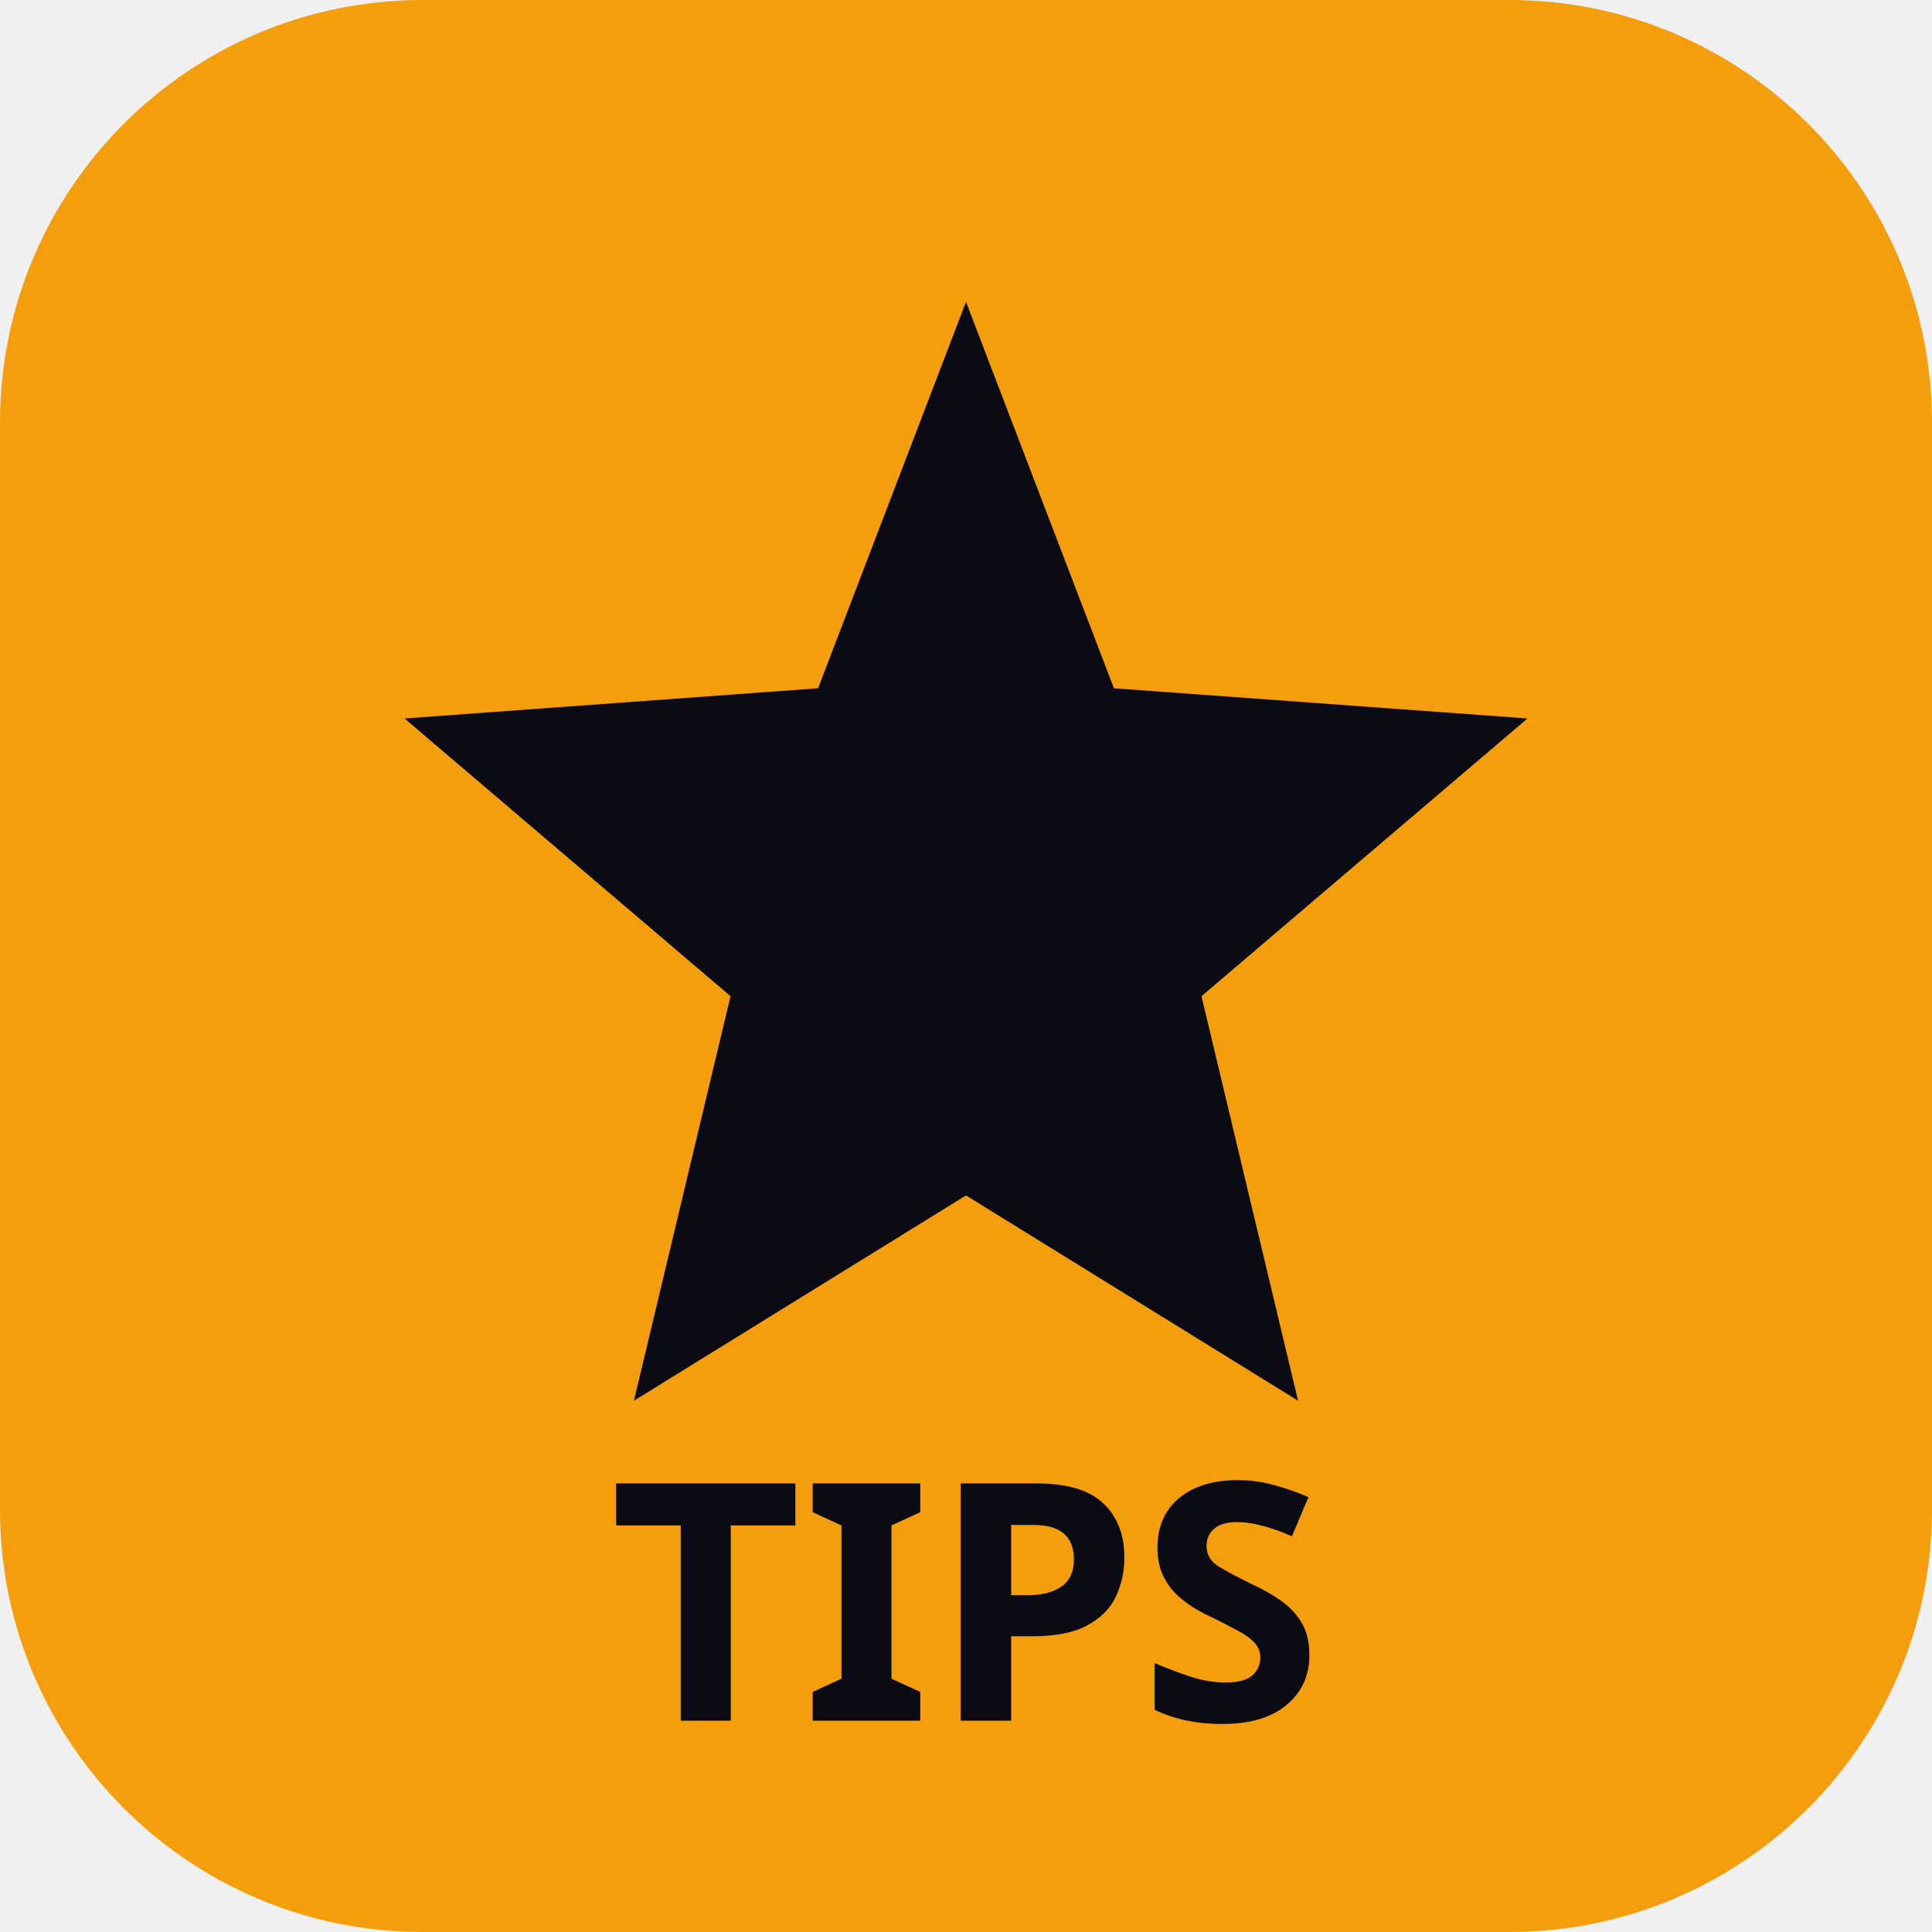
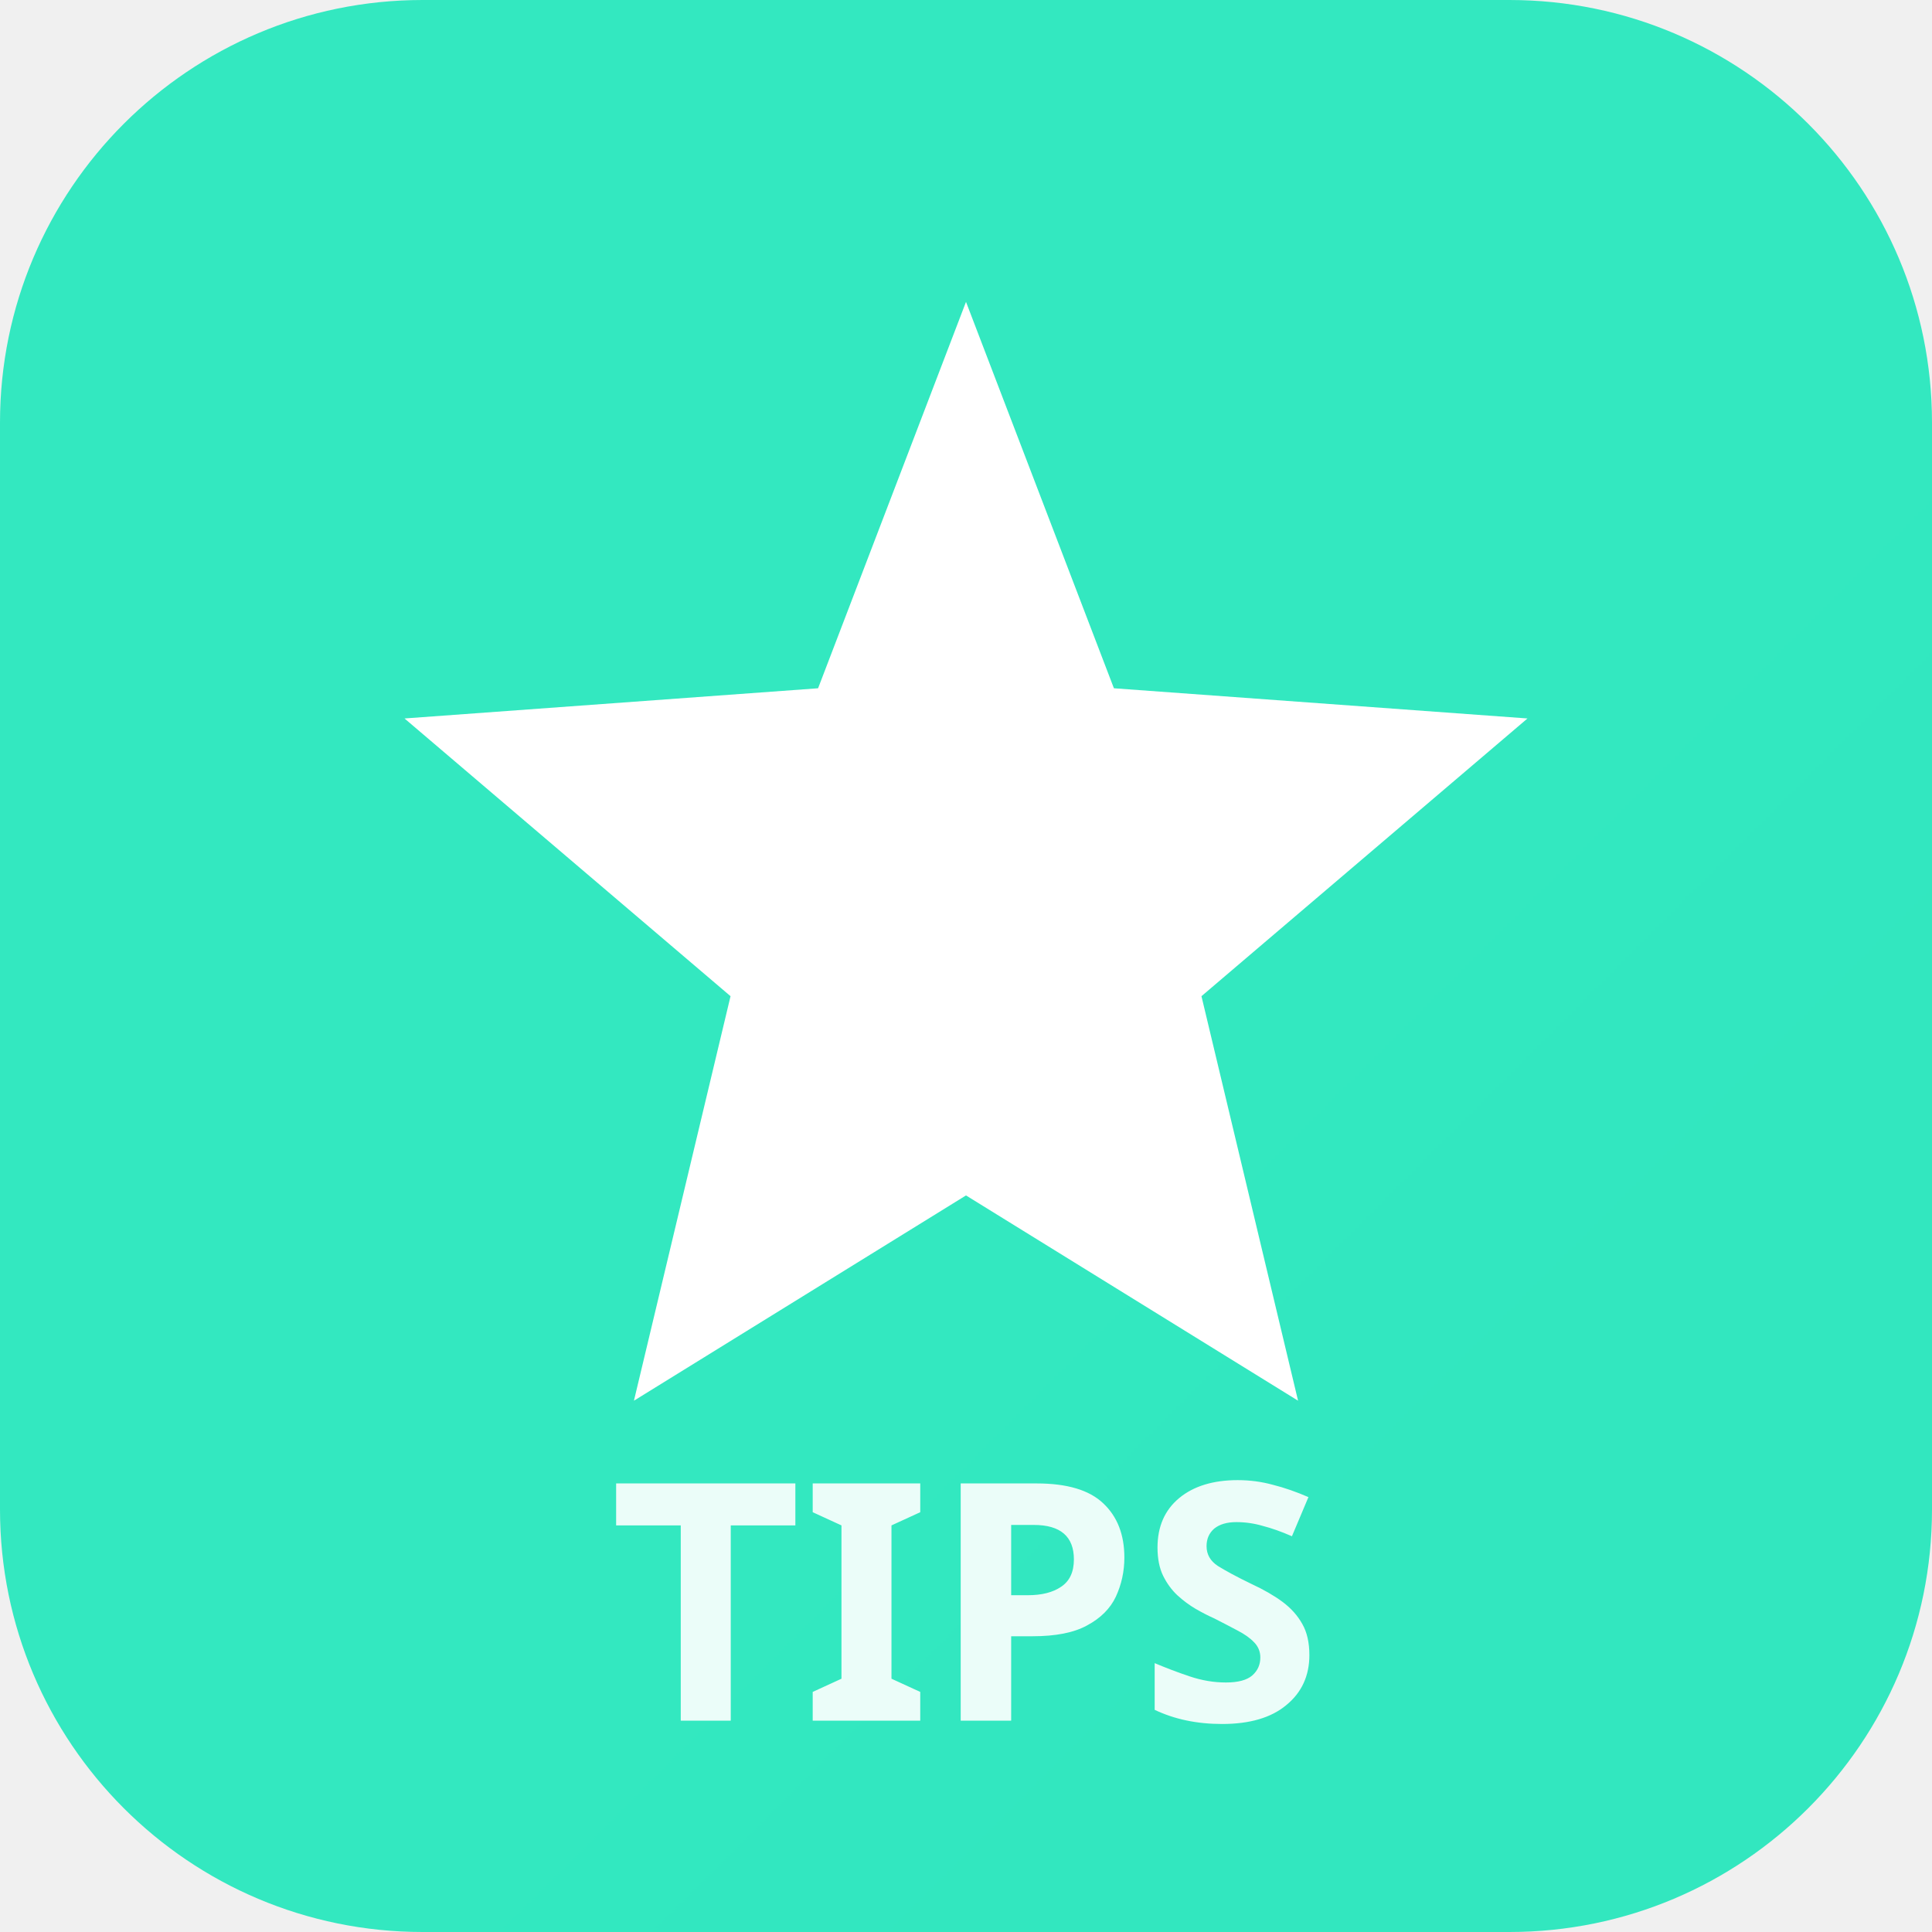
<svg xmlns="http://www.w3.org/2000/svg" viewBox="0 0 64 64" fill="none">
  <defs>
    <linearGradient id="bg" x1="0" y1="0" x2="64" y2="64">
-       <stop offset="0%" stop-color="#f59e0b" />
-       <stop offset="100%" stop-color="#d97706" />
-     </linearGradient>
-     <linearGradient id="star" x1="20" y1="8" x2="44" y2="36">
-       <stop offset="0%" stop-color="#0a0b14" />
-       <stop offset="100%" stop-color="#1a1d2e" />
+       <stop offset="0%" stop-color="#33e8c0" />
+       <stop offset="100%" stop-color="#00b894" />
    </linearGradient>
  </defs>
  <rect width="64" height="64" rx="14" fill="url(#bg)" />
-   <path d="M32 10L36.9 22.8L50.6 23.8L39.8 33L43 46.4L32 39.6L21 46.4L24.2 33L13.4 23.8L27.1 22.8Z" fill="url(#star)" />
-   <text x="32" y="57" text-anchor="middle" font-family="Arial Black" font-weight="900" font-size="11" fill="#0a0b14">TIPS</text>
+   <path d="M32 10L36.9 22.8L50.6 23.8L39.8 33L43 46.4L32 39.6L21 46.4L24.2 33L13.4 23.8L27.1 22.8Z" fill="white" />
+   <text x="32" y="57" text-anchor="middle" font-family="Arial Black" font-weight="900" font-size="11" fill="white" opacity="0.9">TIPS</text>
</svg>
